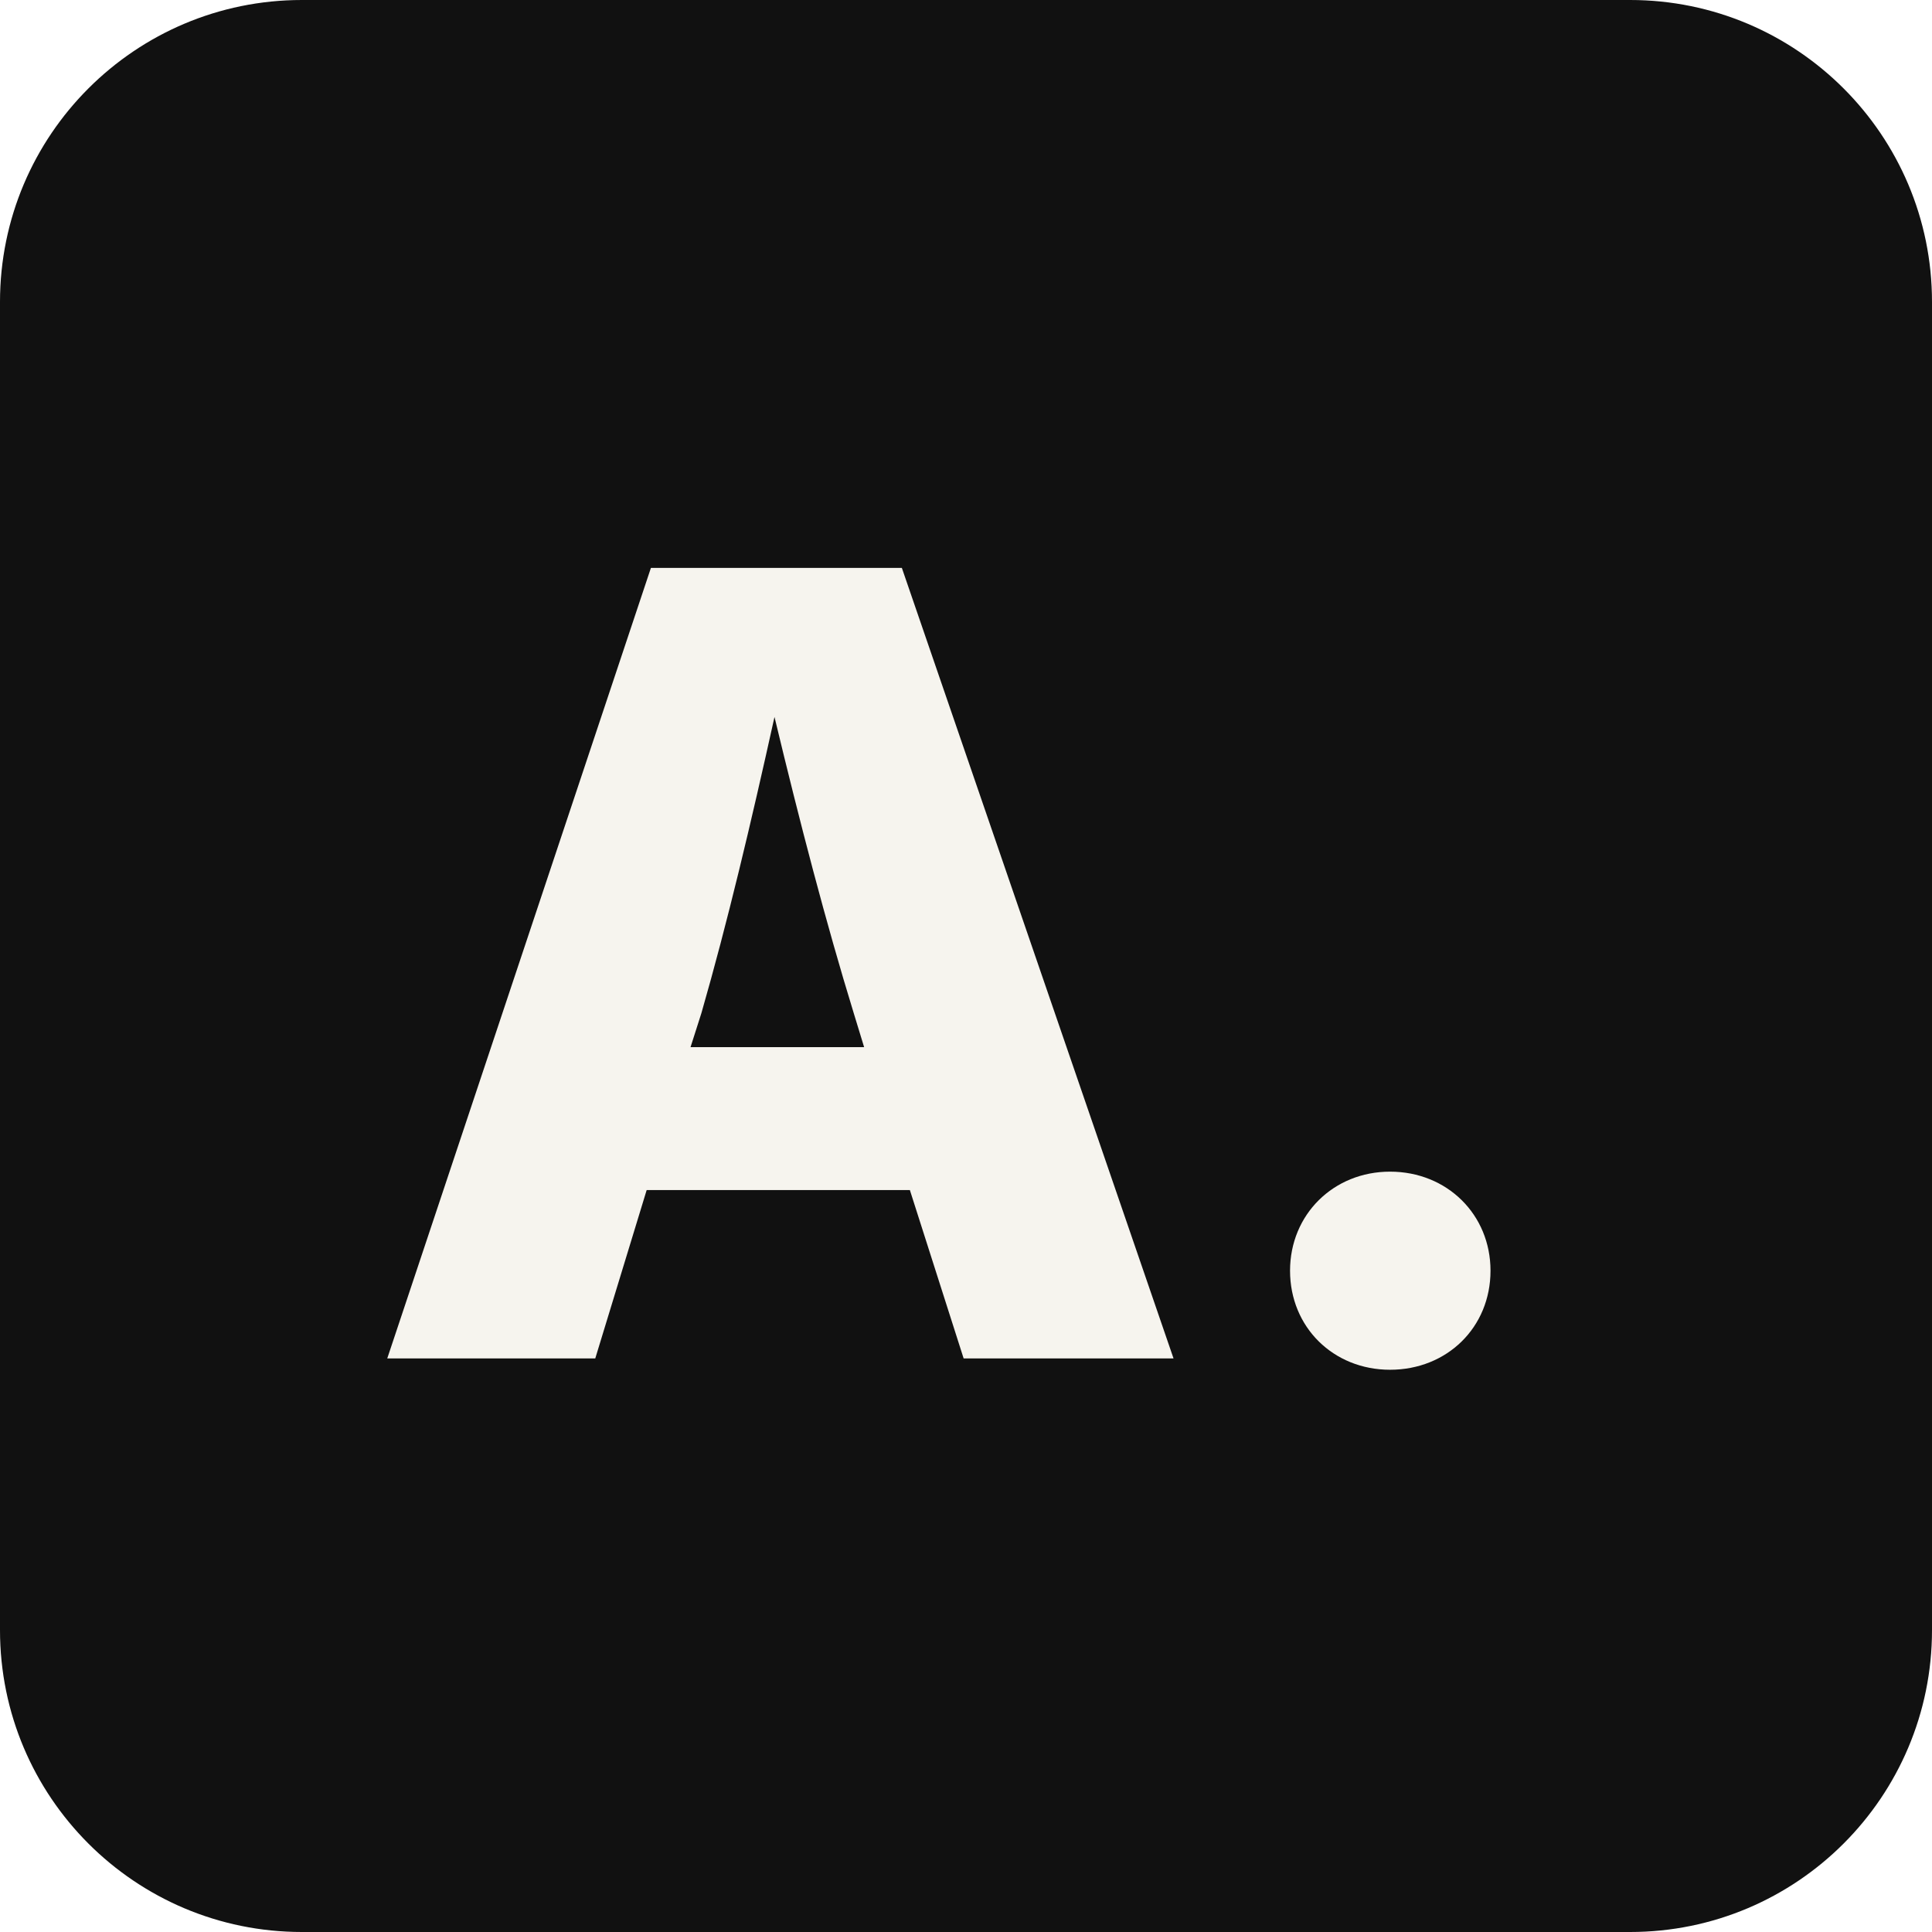
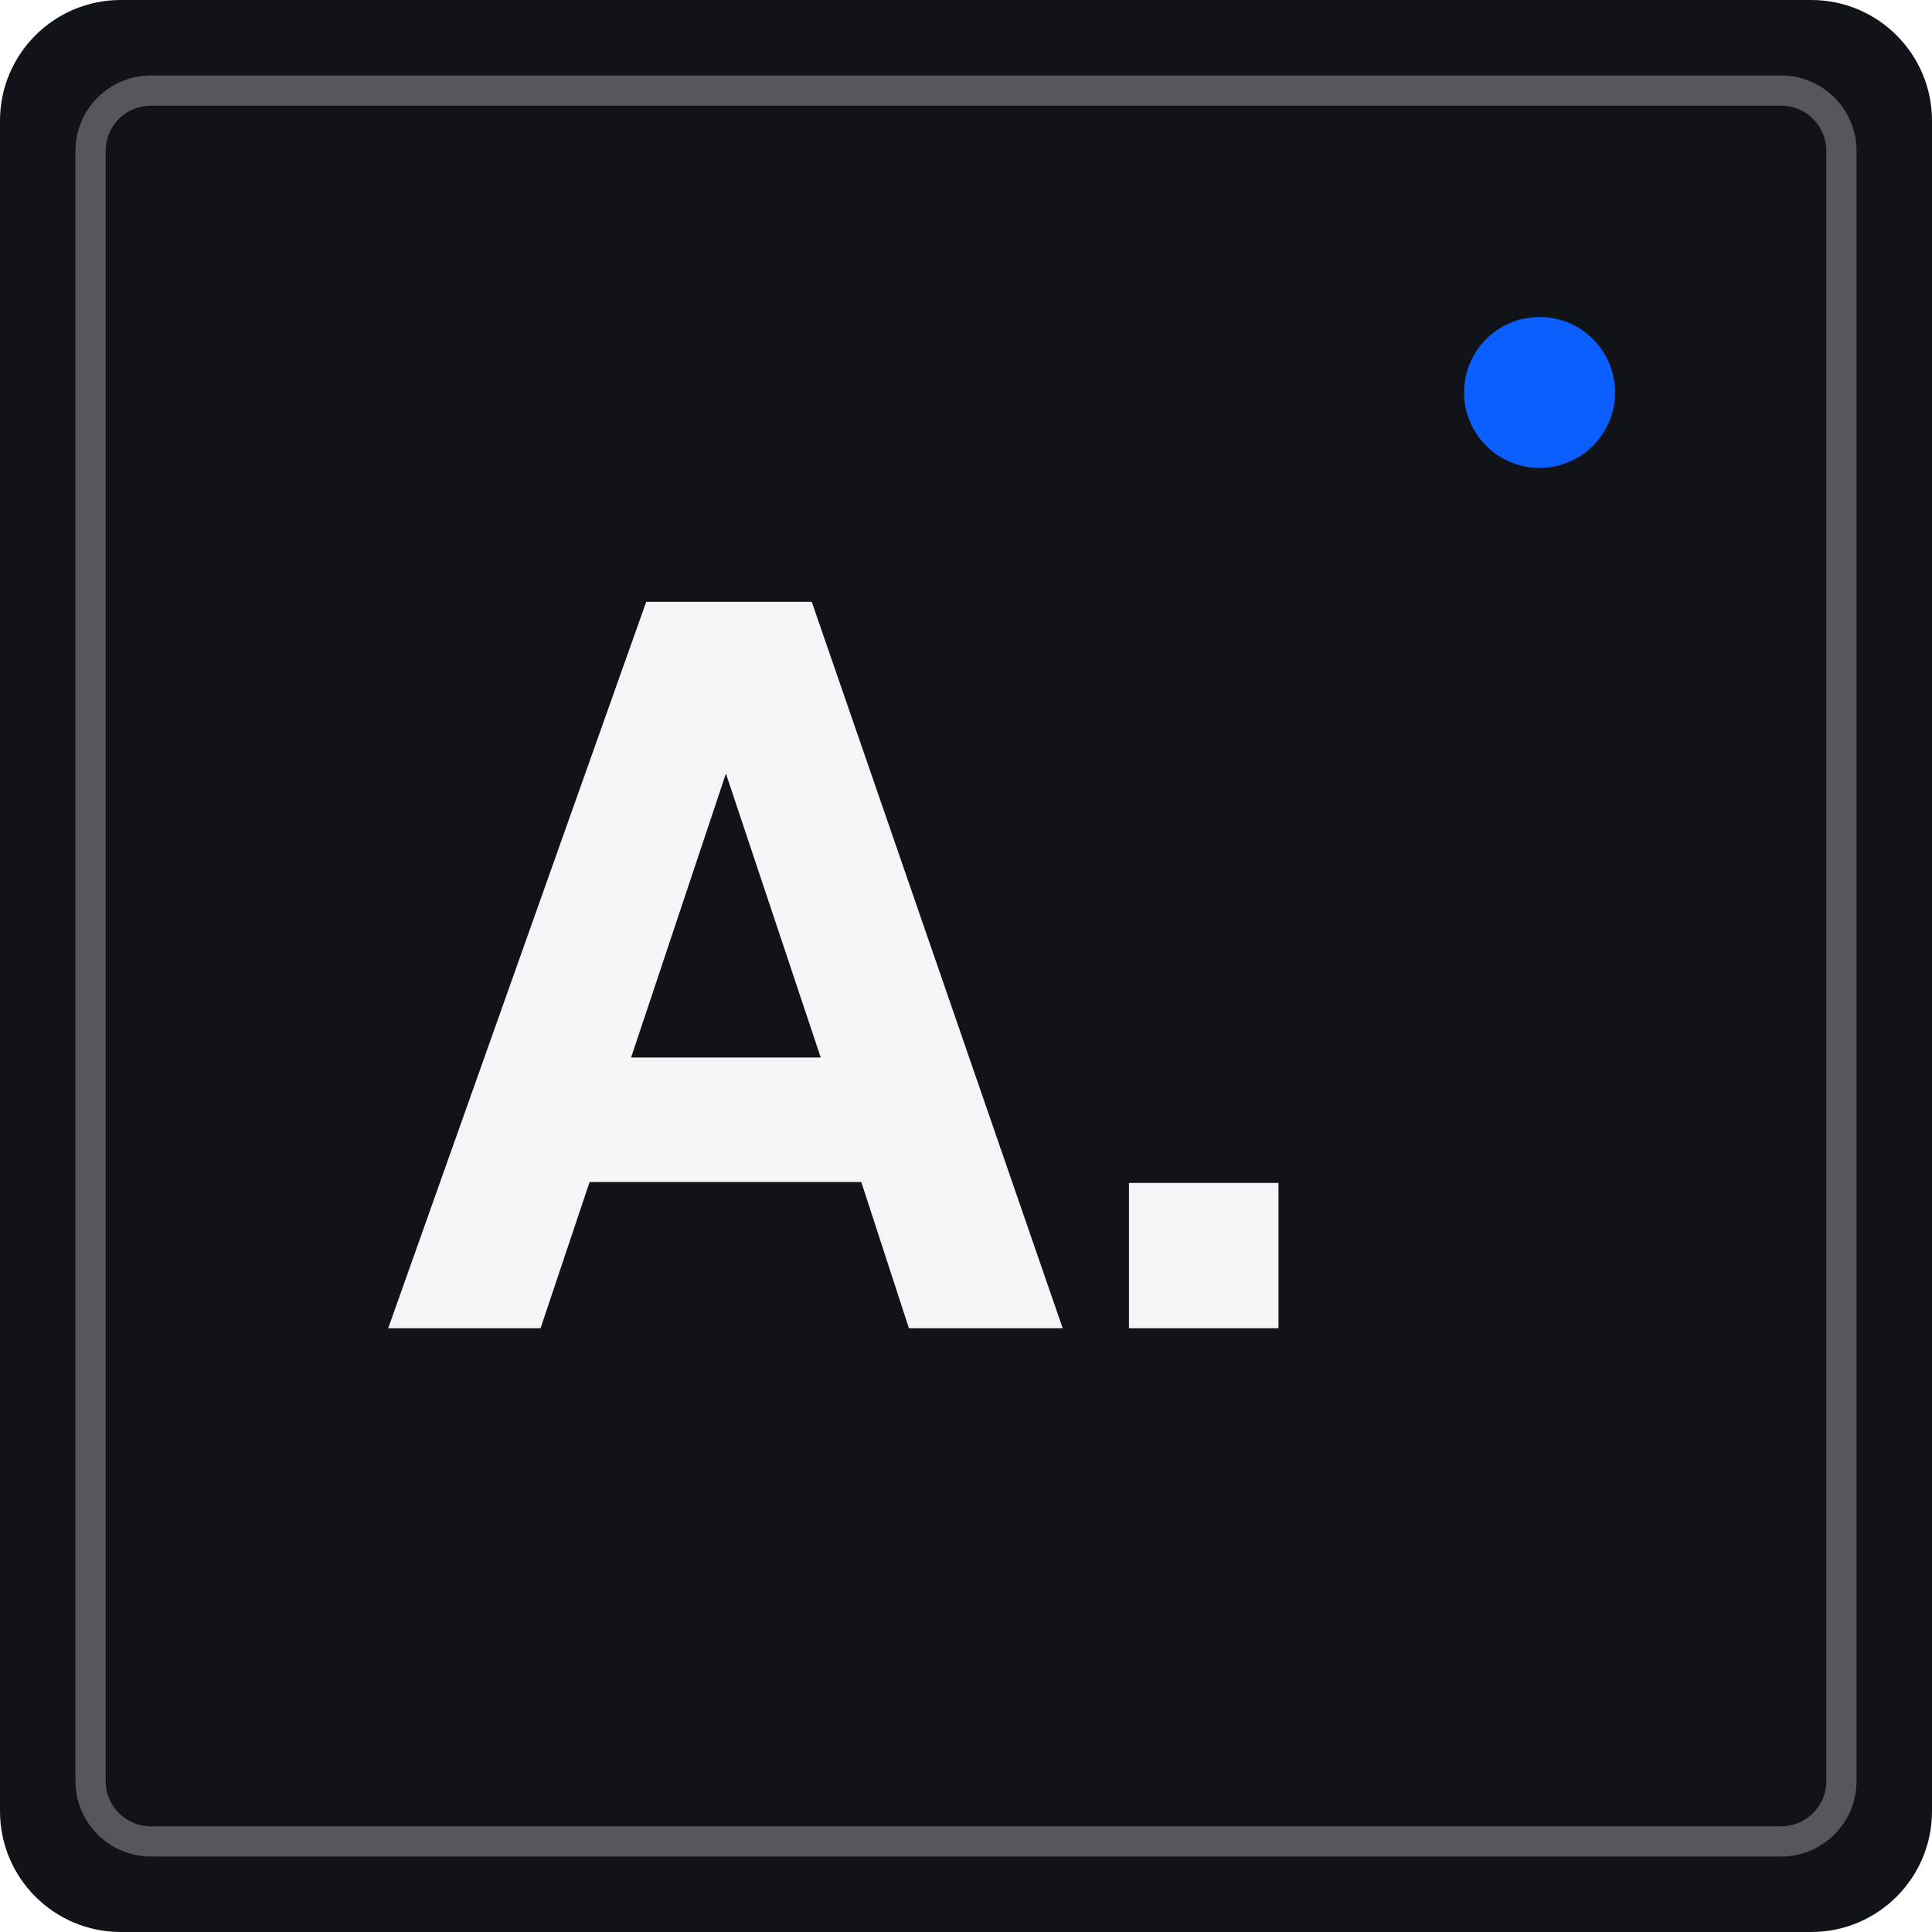
<svg xmlns="http://www.w3.org/2000/svg" viewBox="0 0 64 64" role="img" aria-labelledby="title">
-   <rect width="64" height="64" rx="10" fill="#111111" />
-   <text x="12" y="45" fill="#f6f4ee" font-family="Inter, Arial, sans-serif" font-size="36" font-weight="800">A.</text>
+   <rect width="64" height="64" rx="4" fill="#101418" />
+   <rect x="3" y="3" width="58" height="58" rx="2" fill="none" stroke="#f3f5f6" stroke-opacity="0.3" />
+   <circle cx="51" cy="13" r="2.5" fill="#0b5fff" />
+   <text x="12" y="44" fill="#f3f5f6" font-family="'IBM Plex Sans', Helvetica, Arial, sans-serif" font-size="33" font-weight="600" letter-spacing="-1">A.</text>
</svg>
